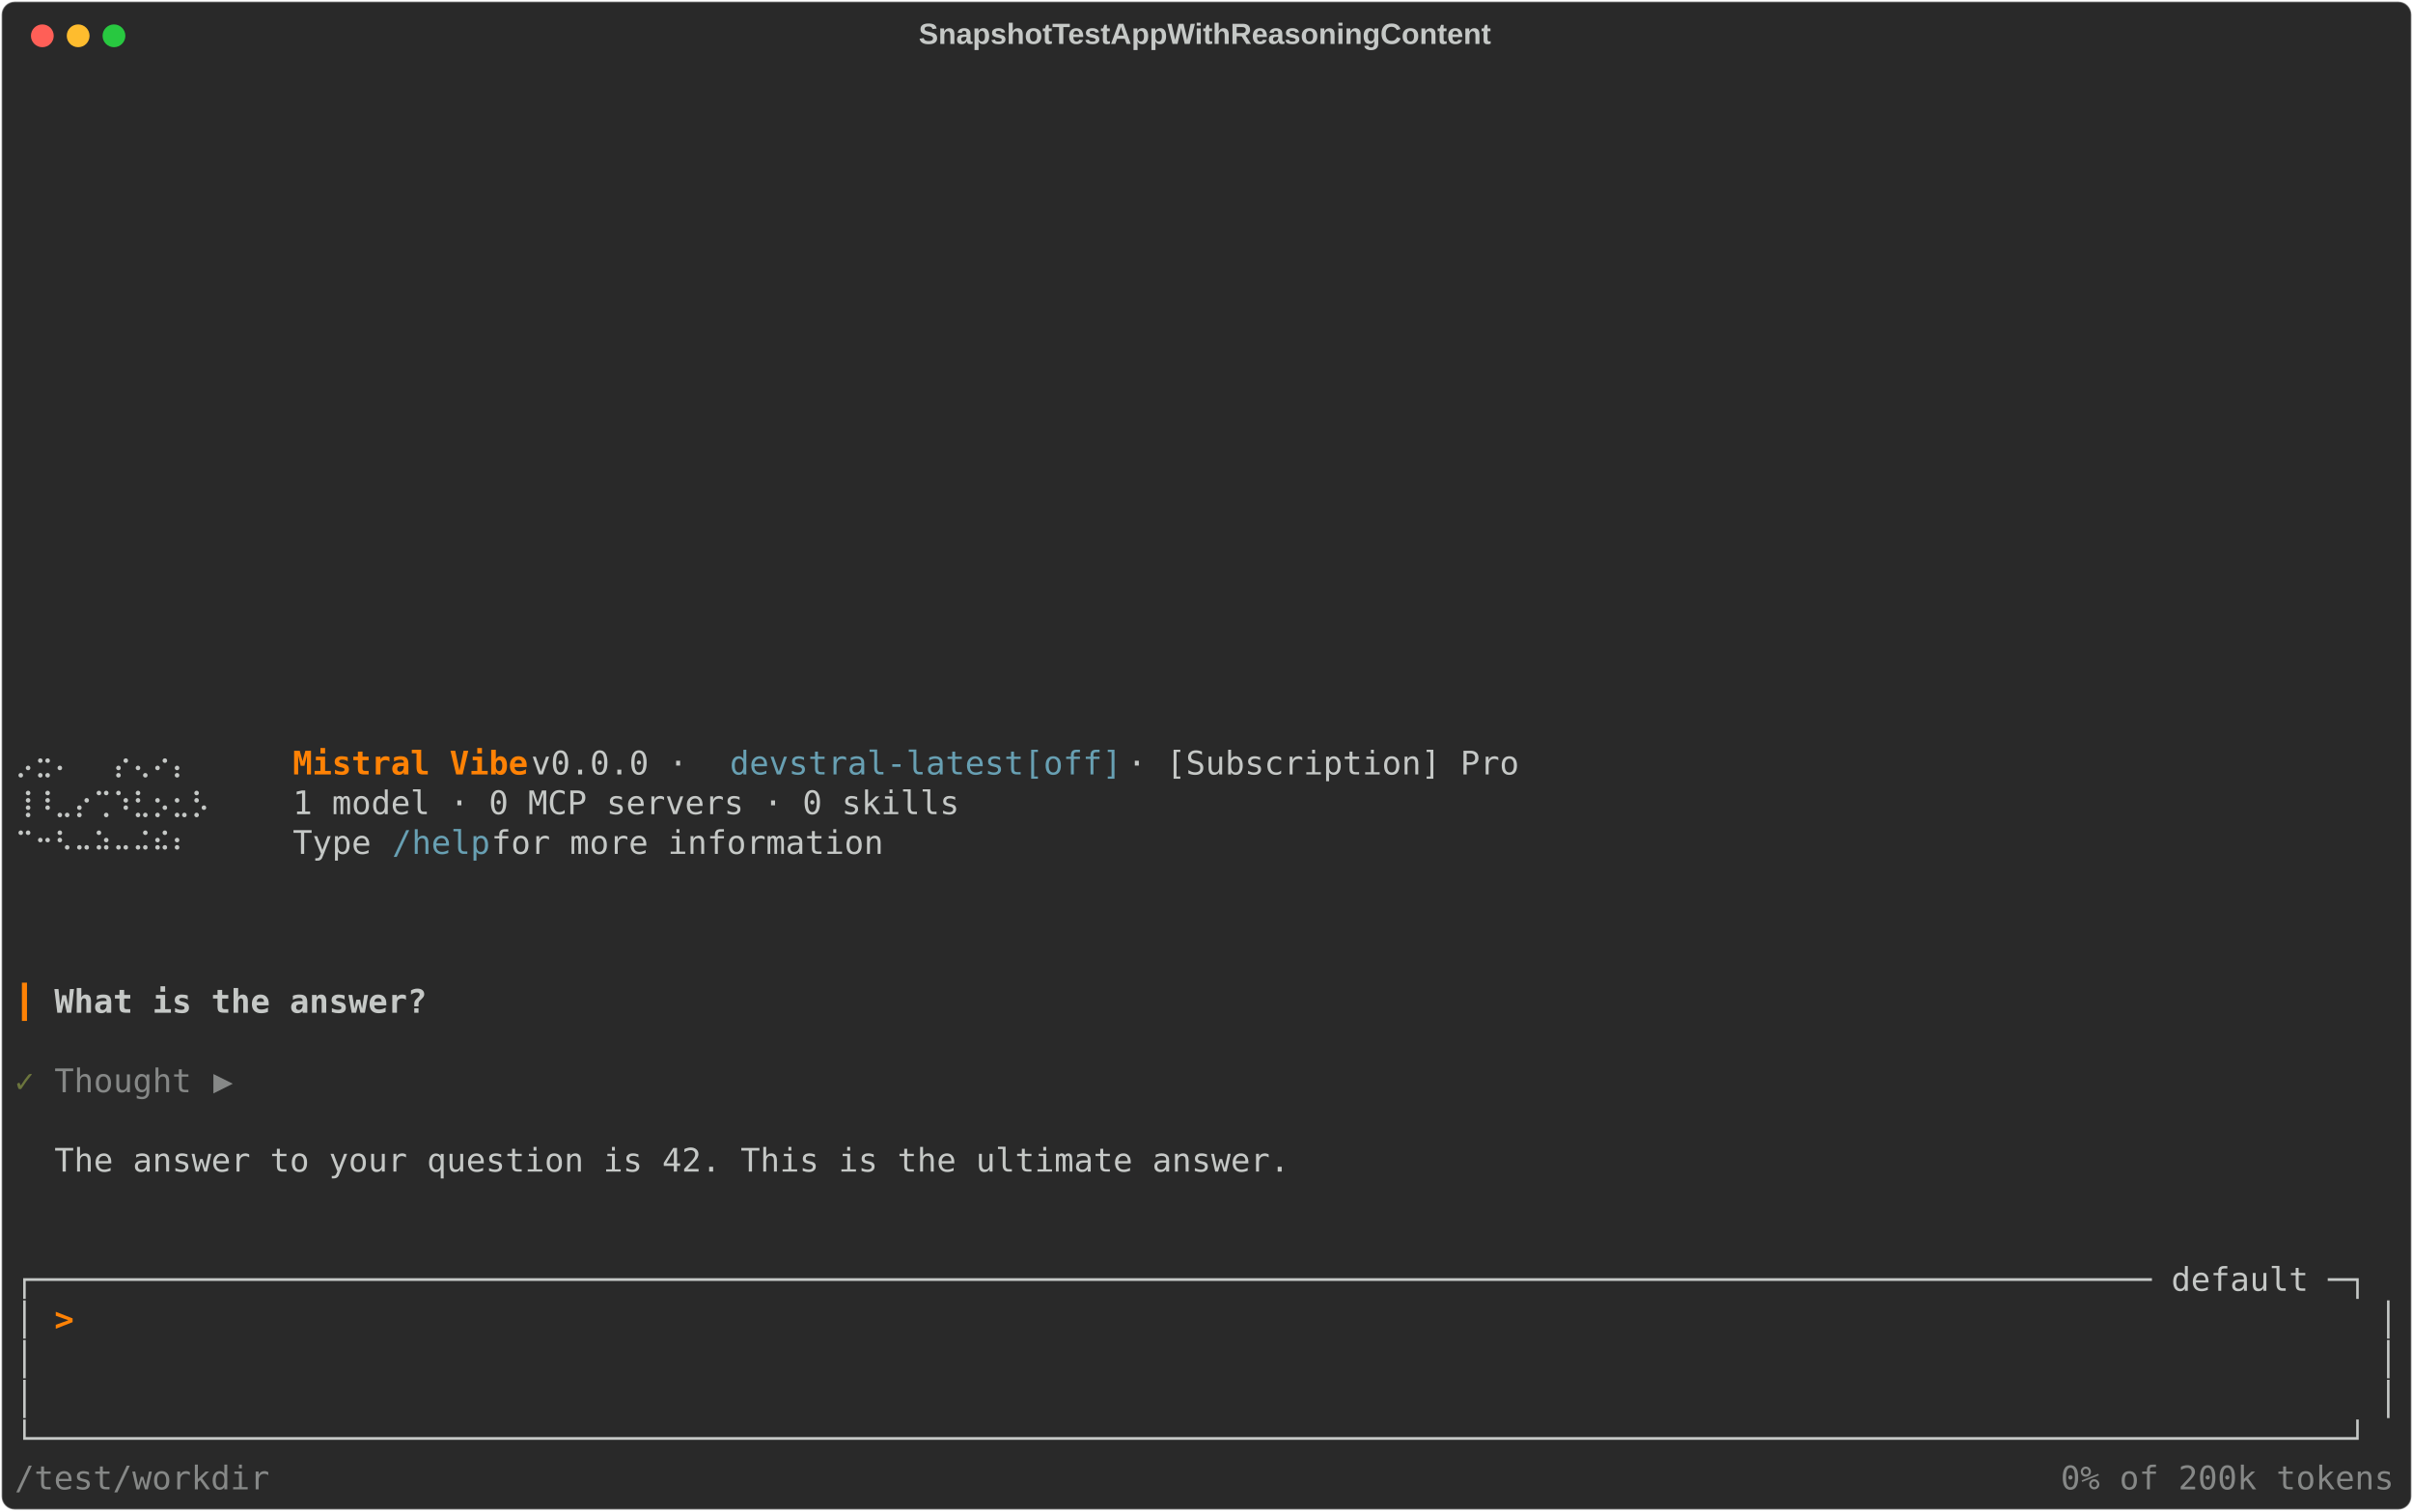
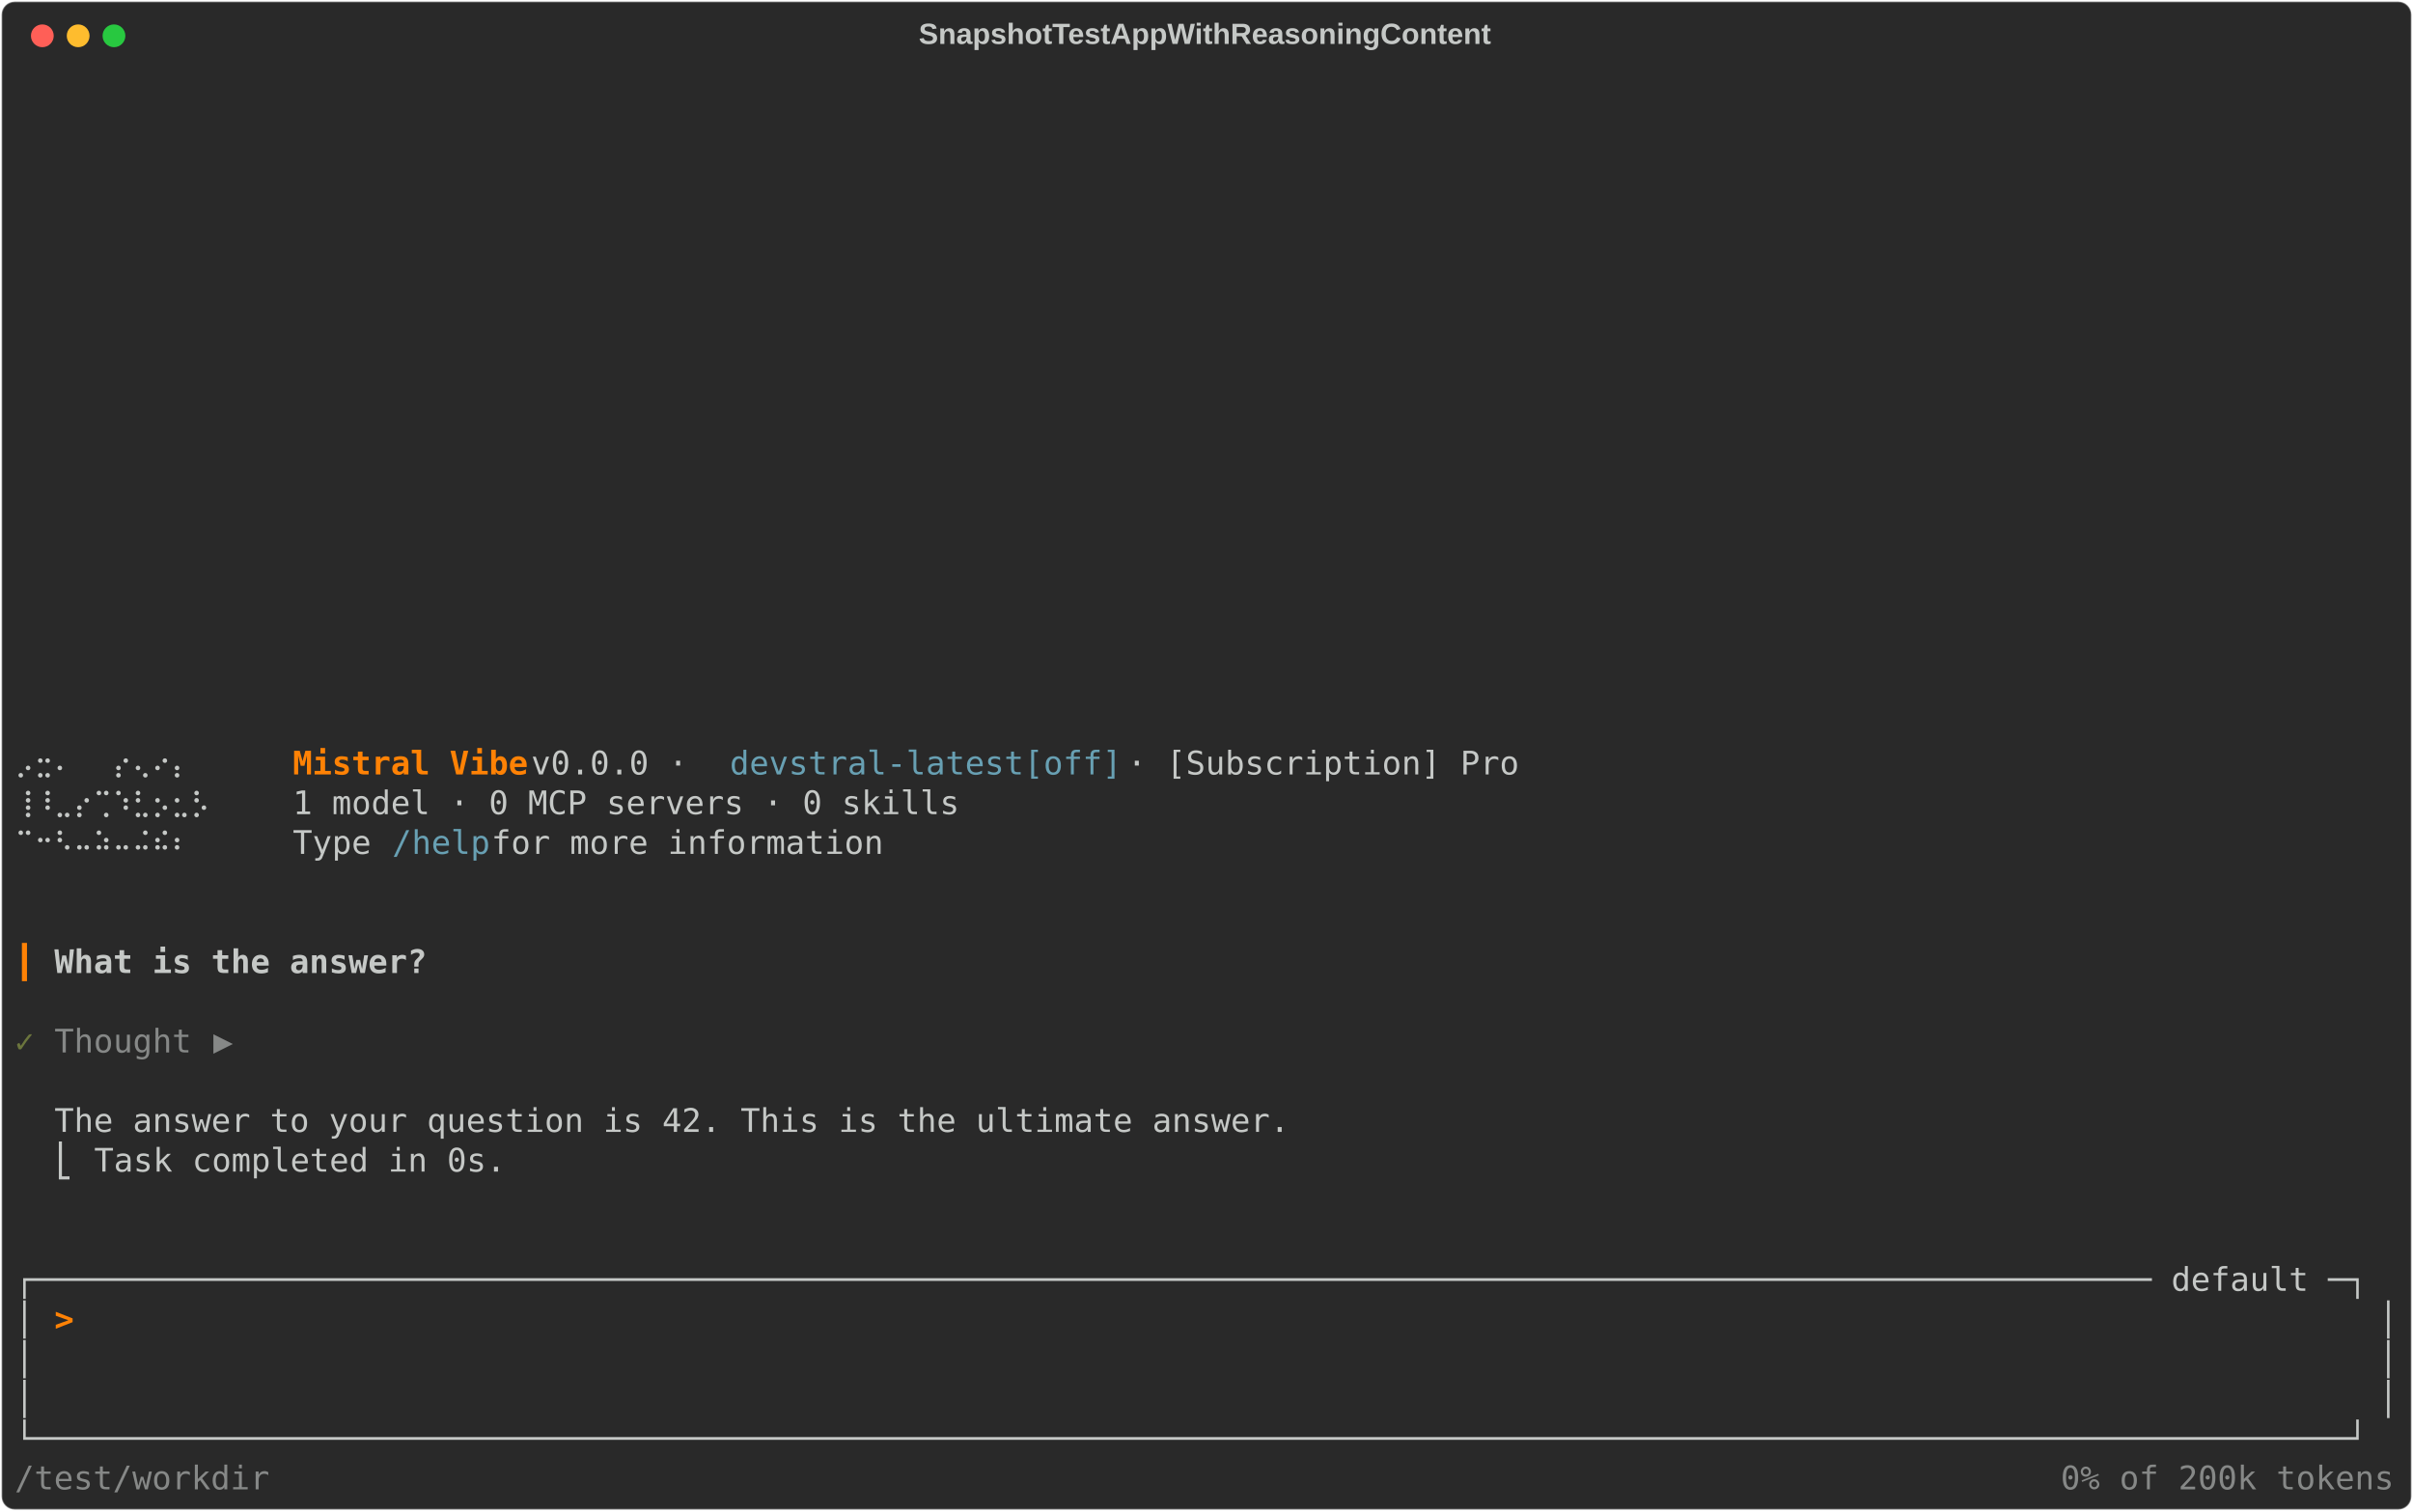
<svg xmlns="http://www.w3.org/2000/svg" class="rich-terminal" viewBox="0 0 1482 928.4">
  <style>

    @font-face {
        font-family: "Fira Code";
        src: local("FiraCode-Regular"),
                url("https://cdnjs.cloudflare.com/ajax/libs/firacode/6.2.0/woff2/FiraCode-Regular.woff2") format("woff2"),
                url("https://cdnjs.cloudflare.com/ajax/libs/firacode/6.2.0/woff/FiraCode-Regular.woff") format("woff");
        font-style: normal;
        font-weight: 400;
    }
    @font-face {
        font-family: "Fira Code";
        src: local("FiraCode-Bold"),
                url("https://cdnjs.cloudflare.com/ajax/libs/firacode/6.2.0/woff2/FiraCode-Bold.woff2") format("woff2"),
                url("https://cdnjs.cloudflare.com/ajax/libs/firacode/6.2.0/woff/FiraCode-Bold.woff") format("woff");
        font-style: bold;
        font-weight: 700;
    }

    .terminal-matrix {
        font-family: Fira Code, monospace;
        font-size: 20px;
        line-height: 24.4px;
        font-variant-east-asian: full-width;
    }

    .terminal-title {
        font-size: 18px;
        font-weight: bold;
        font-family: arial;
    }

    .terminal-r1 { fill: #c5c8c6 }
.terminal-r2 { fill: #ff8205;font-weight: bold }
.terminal-r3 { fill: #68a0b3 }
.terminal-r4 { fill: #ff8205 }
.terminal-r5 { fill: #c5c8c6;font-weight: bold }
.terminal-r6 { fill: #6b753d }
.terminal-r7 { fill: #868887 }
    </style>
  <defs>
    <clipPath id="terminal-clip-terminal">
      <rect x="0" y="0" width="1463.0" height="877.4" />
    </clipPath>
    <clipPath id="terminal-line-0">
      <rect x="0" y="1.5" width="1464" height="24.65" />
    </clipPath>
    <clipPath id="terminal-line-1">
      <rect x="0" y="25.9" width="1464" height="24.65" />
    </clipPath>
    <clipPath id="terminal-line-2">
      <rect x="0" y="50.3" width="1464" height="24.65" />
    </clipPath>
    <clipPath id="terminal-line-3">
      <rect x="0" y="74.7" width="1464" height="24.65" />
    </clipPath>
    <clipPath id="terminal-line-4">
      <rect x="0" y="99.1" width="1464" height="24.65" />
    </clipPath>
    <clipPath id="terminal-line-5">
      <rect x="0" y="123.5" width="1464" height="24.65" />
    </clipPath>
    <clipPath id="terminal-line-6">
      <rect x="0" y="147.9" width="1464" height="24.65" />
    </clipPath>
    <clipPath id="terminal-line-7">
      <rect x="0" y="172.3" width="1464" height="24.65" />
    </clipPath>
    <clipPath id="terminal-line-8">
      <rect x="0" y="196.7" width="1464" height="24.65" />
    </clipPath>
    <clipPath id="terminal-line-9">
      <rect x="0" y="221.1" width="1464" height="24.65" />
    </clipPath>
    <clipPath id="terminal-line-10">
      <rect x="0" y="245.5" width="1464" height="24.65" />
    </clipPath>
    <clipPath id="terminal-line-11">
      <rect x="0" y="269.9" width="1464" height="24.65" />
    </clipPath>
    <clipPath id="terminal-line-12">
      <rect x="0" y="294.3" width="1464" height="24.65" />
    </clipPath>
    <clipPath id="terminal-line-13">
      <rect x="0" y="318.7" width="1464" height="24.65" />
    </clipPath>
    <clipPath id="terminal-line-14">
      <rect x="0" y="343.1" width="1464" height="24.65" />
    </clipPath>
    <clipPath id="terminal-line-15">
      <rect x="0" y="367.5" width="1464" height="24.65" />
    </clipPath>
    <clipPath id="terminal-line-16">
      <rect x="0" y="391.9" width="1464" height="24.65" />
    </clipPath>
    <clipPath id="terminal-line-17">
      <rect x="0" y="416.3" width="1464" height="24.65" />
    </clipPath>
    <clipPath id="terminal-line-18">
      <rect x="0" y="440.7" width="1464" height="24.65" />
    </clipPath>
    <clipPath id="terminal-line-19">
      <rect x="0" y="465.1" width="1464" height="24.65" />
    </clipPath>
    <clipPath id="terminal-line-20">
      <rect x="0" y="489.5" width="1464" height="24.65" />
    </clipPath>
    <clipPath id="terminal-line-21">
      <rect x="0" y="513.9" width="1464" height="24.65" />
    </clipPath>
    <clipPath id="terminal-line-22">
      <rect x="0" y="538.3" width="1464" height="24.65" />
    </clipPath>
    <clipPath id="terminal-line-23">
      <rect x="0" y="562.7" width="1464" height="24.65" />
    </clipPath>
    <clipPath id="terminal-line-24">
      <rect x="0" y="587.1" width="1464" height="24.65" />
    </clipPath>
    <clipPath id="terminal-line-25">
      <rect x="0" y="611.5" width="1464" height="24.65" />
    </clipPath>
    <clipPath id="terminal-line-26">
      <rect x="0" y="635.9" width="1464" height="24.65" />
    </clipPath>
    <clipPath id="terminal-line-27">
      <rect x="0" y="660.3" width="1464" height="24.65" />
    </clipPath>
    <clipPath id="terminal-line-28">
      <rect x="0" y="684.7" width="1464" height="24.65" />
    </clipPath>
    <clipPath id="terminal-line-29">
      <rect x="0" y="709.1" width="1464" height="24.65" />
    </clipPath>
    <clipPath id="terminal-line-30">
      <rect x="0" y="733.5" width="1464" height="24.65" />
    </clipPath>
    <clipPath id="terminal-line-31">
      <rect x="0" y="757.9" width="1464" height="24.65" />
    </clipPath>
    <clipPath id="terminal-line-32">
      <rect x="0" y="782.3" width="1464" height="24.65" />
    </clipPath>
    <clipPath id="terminal-line-33">
      <rect x="0" y="806.7" width="1464" height="24.65" />
    </clipPath>
    <clipPath id="terminal-line-34">
      <rect x="0" y="831.1" width="1464" height="24.65" />
    </clipPath>
  </defs>
  <rect fill="#292929" stroke="rgba(255,255,255,0.35)" stroke-width="1" x="1" y="1" width="1480" height="926.4" rx="8" />
  <text class="terminal-title" fill="#c5c8c6" text-anchor="middle" x="740" y="27">SnapshotTestAppWithReasoningContent</text>
  <g transform="translate(26,22)">
    <circle cx="0" cy="0" r="7" fill="#ff5f57" />
    <circle cx="22" cy="0" r="7" fill="#febc2e" />
    <circle cx="44" cy="0" r="7" fill="#28c840" />
  </g>
  <g transform="translate(9, 41)" clip-path="url(#terminal-clip-terminal)">
    <g class="terminal-matrix">
      <text class="terminal-r1" x="1464" y="20" textLength="12.2" clip-path="url(#terminal-line-0)">
</text>
      <text class="terminal-r1" x="1464" y="44.4" textLength="12.2" clip-path="url(#terminal-line-1)">
</text>
      <text class="terminal-r1" x="1464" y="68.8" textLength="12.2" clip-path="url(#terminal-line-2)">
</text>
      <text class="terminal-r1" x="1464" y="93.2" textLength="12.2" clip-path="url(#terminal-line-3)">
</text>
      <text class="terminal-r1" x="1464" y="117.6" textLength="12.2" clip-path="url(#terminal-line-4)">
</text>
      <text class="terminal-r1" x="1464" y="142" textLength="12.2" clip-path="url(#terminal-line-5)">
</text>
      <text class="terminal-r1" x="1464" y="166.4" textLength="12.2" clip-path="url(#terminal-line-6)">
</text>
      <text class="terminal-r1" x="1464" y="190.8" textLength="12.2" clip-path="url(#terminal-line-7)">
</text>
      <text class="terminal-r1" x="1464" y="215.2" textLength="12.2" clip-path="url(#terminal-line-8)">
</text>
      <text class="terminal-r1" x="1464" y="239.6" textLength="12.2" clip-path="url(#terminal-line-9)">
</text>
      <text class="terminal-r1" x="1464" y="264" textLength="12.2" clip-path="url(#terminal-line-10)">
</text>
      <text class="terminal-r1" x="1464" y="288.4" textLength="12.2" clip-path="url(#terminal-line-11)">
</text>
      <text class="terminal-r1" x="1464" y="312.8" textLength="12.2" clip-path="url(#terminal-line-12)">
</text>
      <text class="terminal-r1" x="1464" y="337.2" textLength="12.2" clip-path="url(#terminal-line-13)">
</text>
      <text class="terminal-r1" x="1464" y="361.6" textLength="12.2" clip-path="url(#terminal-line-14)">
</text>
      <text class="terminal-r1" x="1464" y="386" textLength="12.2" clip-path="url(#terminal-line-15)">
</text>
      <text class="terminal-r1" x="1464" y="410.4" textLength="12.2" clip-path="url(#terminal-line-16)">
</text>
      <text class="terminal-r1" x="0" y="434.8" textLength="134.2" clip-path="url(#terminal-line-17)">  ⡠⣒⠄  ⡔⢄⠔⡄</text>
      <text class="terminal-r2" x="170.8" y="434.8" textLength="146.4" clip-path="url(#terminal-line-17)">Mistral Vibe</text>
      <text class="terminal-r1" x="317.2" y="434.8" textLength="122" clip-path="url(#terminal-line-17)"> v0.0.0 · </text>
      <text class="terminal-r3" x="439.2" y="434.8" textLength="244" clip-path="url(#terminal-line-17)">devstral-latest[off]</text>
      <text class="terminal-r1" x="683.2" y="434.8" textLength="256.2" clip-path="url(#terminal-line-17)"> · [Subscription] Pro</text>
      <text class="terminal-r1" x="1464" y="434.8" textLength="12.2" clip-path="url(#terminal-line-17)">
</text>
      <text class="terminal-r1" x="0" y="459.2" textLength="134.2" clip-path="url(#terminal-line-18)"> ⢸⠸⣀⡔⢉⠱⣃⡢⣂⡣</text>
      <text class="terminal-r1" x="170.8" y="459.2" textLength="414.8" clip-path="url(#terminal-line-18)">1 model · 0 MCP servers · 0 skills</text>
      <text class="terminal-r1" x="1464" y="459.2" textLength="12.2" clip-path="url(#terminal-line-18)">
</text>
      <text class="terminal-r1" x="0" y="483.6" textLength="134.2" clip-path="url(#terminal-line-19)">  ⠉⠒⠣⠤⠵⠤⠬⠮⠆</text>
      <text class="terminal-r1" x="170.8" y="483.6" textLength="61" clip-path="url(#terminal-line-19)">Type </text>
      <text class="terminal-r3" x="231.8" y="483.6" textLength="61" clip-path="url(#terminal-line-19)">/help</text>
      <text class="terminal-r1" x="292.8" y="483.6" textLength="256.2" clip-path="url(#terminal-line-19)"> for more information</text>
      <text class="terminal-r1" x="1464" y="483.6" textLength="12.2" clip-path="url(#terminal-line-19)">
</text>
      <text class="terminal-r1" x="1464" y="508" textLength="12.2" clip-path="url(#terminal-line-20)">
</text>
      <text class="terminal-r1" x="1464" y="532.4" textLength="12.2" clip-path="url(#terminal-line-21)">
</text>
+       <text class="terminal-r4" x="0" y="556.8" textLength="12.2" clip-path="url(#terminal-line-22)">┃</text>
+       <text class="terminal-r5" x="24.4" y="556.8" textLength="231.8" clip-path="url(#terminal-line-22)">What is the answer?</text>
      <text class="terminal-r1" x="1464" y="556.8" textLength="12.2" clip-path="url(#terminal-line-22)">
</text>
-       <text class="terminal-r4" x="0" y="581.2" textLength="12.2" clip-path="url(#terminal-line-23)">┃</text>
-       <text class="terminal-r5" x="24.4" y="581.2" textLength="231.8" clip-path="url(#terminal-line-23)">What is the answer?</text>
      <text class="terminal-r1" x="1464" y="581.2" textLength="12.2" clip-path="url(#terminal-line-23)">
</text>
+       <text class="terminal-r6" x="0" y="605.6" textLength="12.2" clip-path="url(#terminal-line-24)">✓</text>
+       <text class="terminal-r7" x="24.4" y="605.6" textLength="85.4" clip-path="url(#terminal-line-24)">Thought</text>
+       <text class="terminal-r7" x="122" y="605.6" textLength="12.2" clip-path="url(#terminal-line-24)">▶</text>
      <text class="terminal-r1" x="1464" y="605.6" textLength="12.2" clip-path="url(#terminal-line-24)">
</text>
-       <text class="terminal-r6" x="0" y="630" textLength="12.2" clip-path="url(#terminal-line-25)">✓</text>
-       <text class="terminal-r7" x="24.4" y="630" textLength="85.4" clip-path="url(#terminal-line-25)">Thought</text>
-       <text class="terminal-r7" x="122" y="630" textLength="12.2" clip-path="url(#terminal-line-25)">▶</text>
      <text class="terminal-r1" x="1464" y="630" textLength="12.2" clip-path="url(#terminal-line-25)">
</text>
+       <text class="terminal-r1" x="24.4" y="654.4" textLength="768.6" clip-path="url(#terminal-line-26)">The answer to your question is 42. This is the ultimate answer.</text>
      <text class="terminal-r1" x="1464" y="654.4" textLength="12.2" clip-path="url(#terminal-line-26)">
</text>
-       <text class="terminal-r1" x="24.4" y="678.8" textLength="768.6" clip-path="url(#terminal-line-27)">The answer to your question is 42. This is the ultimate answer.</text>
-       <text class="terminal-r1" x="1464" y="678.8" textLength="12.2" clip-path="url(#terminal-line-27)">n
+       <text class="terminal-r1" x="24.4" y="678.8" textLength="12.2" clip-path="url(#terminal-line-27)">⎣</text>
+       <text class="terminal-r1" x="48.8" y="678.8" textLength="256.2" clip-path="url(#terminal-line-27)">Task completed in 0s.</text>
+       <text class="terminal-r1" x="1464" y="678.8" textLength="12.2" clip-path="url(#terminal-line-27)">
</text>
      <text class="terminal-r1" x="1464" y="703.2" textLength="12.2" clip-path="url(#terminal-line-28)">
</text>
      <text class="terminal-r1" x="1464" y="727.6" textLength="12.2" clip-path="url(#terminal-line-29)">
</text>
      <text class="terminal-r1" x="0" y="752" textLength="1464" clip-path="url(#terminal-line-30)">┌──────────────────────────────────────────────────────────────────────────────────────────────────────────── default ─┐</text>
      <text class="terminal-r1" x="1464" y="752" textLength="12.2" clip-path="url(#terminal-line-30)">
</text>
      <text class="terminal-r1" x="0" y="776.4" textLength="12.2" clip-path="url(#terminal-line-31)">│</text>
      <text class="terminal-r2" x="24.4" y="776.4" textLength="12.2" clip-path="url(#terminal-line-31)">&gt;</text>
      <text class="terminal-r1" x="1451.8" y="776.4" textLength="12.2" clip-path="url(#terminal-line-31)">│</text>
      <text class="terminal-r1" x="1464" y="776.4" textLength="12.2" clip-path="url(#terminal-line-31)">
</text>
      <text class="terminal-r1" x="0" y="800.8" textLength="12.2" clip-path="url(#terminal-line-32)">│</text>
      <text class="terminal-r1" x="1451.8" y="800.8" textLength="12.2" clip-path="url(#terminal-line-32)">│</text>
      <text class="terminal-r1" x="1464" y="800.8" textLength="12.2" clip-path="url(#terminal-line-32)">
</text>
      <text class="terminal-r1" x="0" y="825.2" textLength="12.2" clip-path="url(#terminal-line-33)">│</text>
      <text class="terminal-r1" x="1451.8" y="825.2" textLength="12.2" clip-path="url(#terminal-line-33)">│</text>
      <text class="terminal-r1" x="1464" y="825.2" textLength="12.2" clip-path="url(#terminal-line-33)">
</text>
      <text class="terminal-r1" x="0" y="849.6" textLength="1464" clip-path="url(#terminal-line-34)">└──────────────────────────────────────────────────────────────────────────────────────────────────────────────────────┘</text>
      <text class="terminal-r1" x="1464" y="849.6" textLength="12.2" clip-path="url(#terminal-line-34)">
</text>
      <text class="terminal-r7" x="0" y="874" textLength="158.6" clip-path="url(#terminal-line-35)">/test/workdir</text>
      <text class="terminal-r7" x="1256.6" y="874" textLength="207.4" clip-path="url(#terminal-line-35)">0% of 200k tokens</text>
    </g>
  </g>
</svg>
